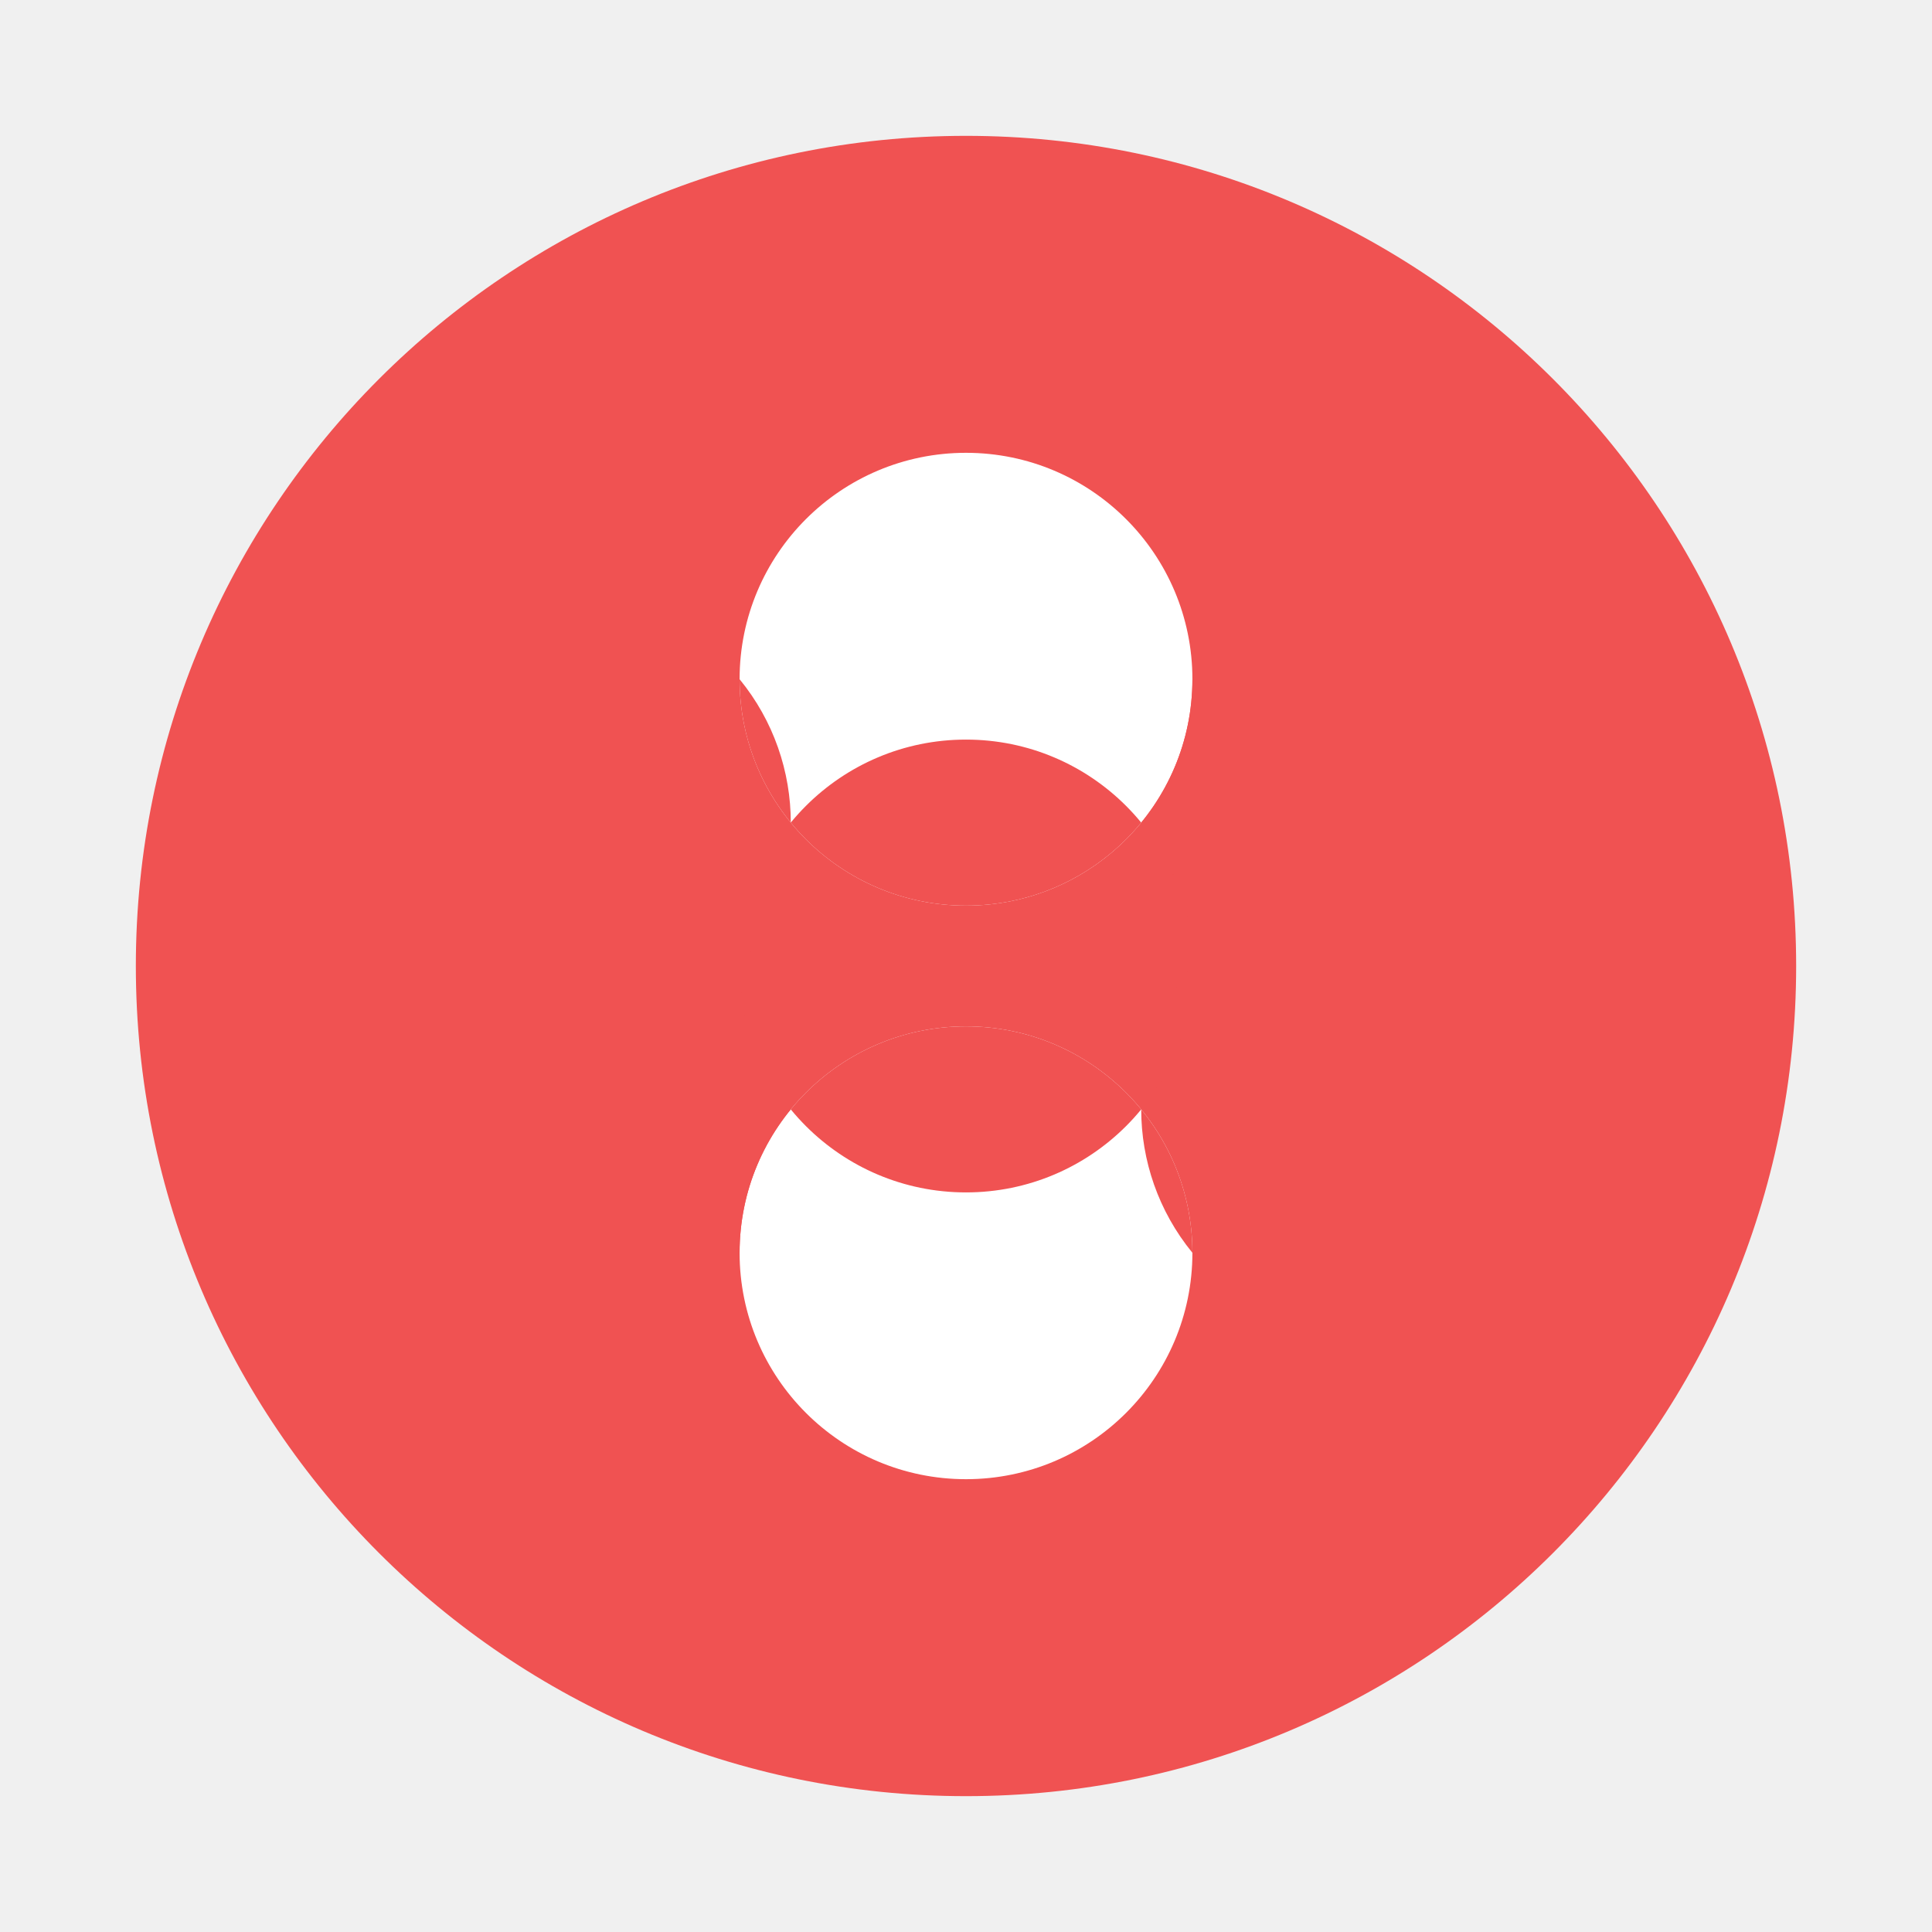
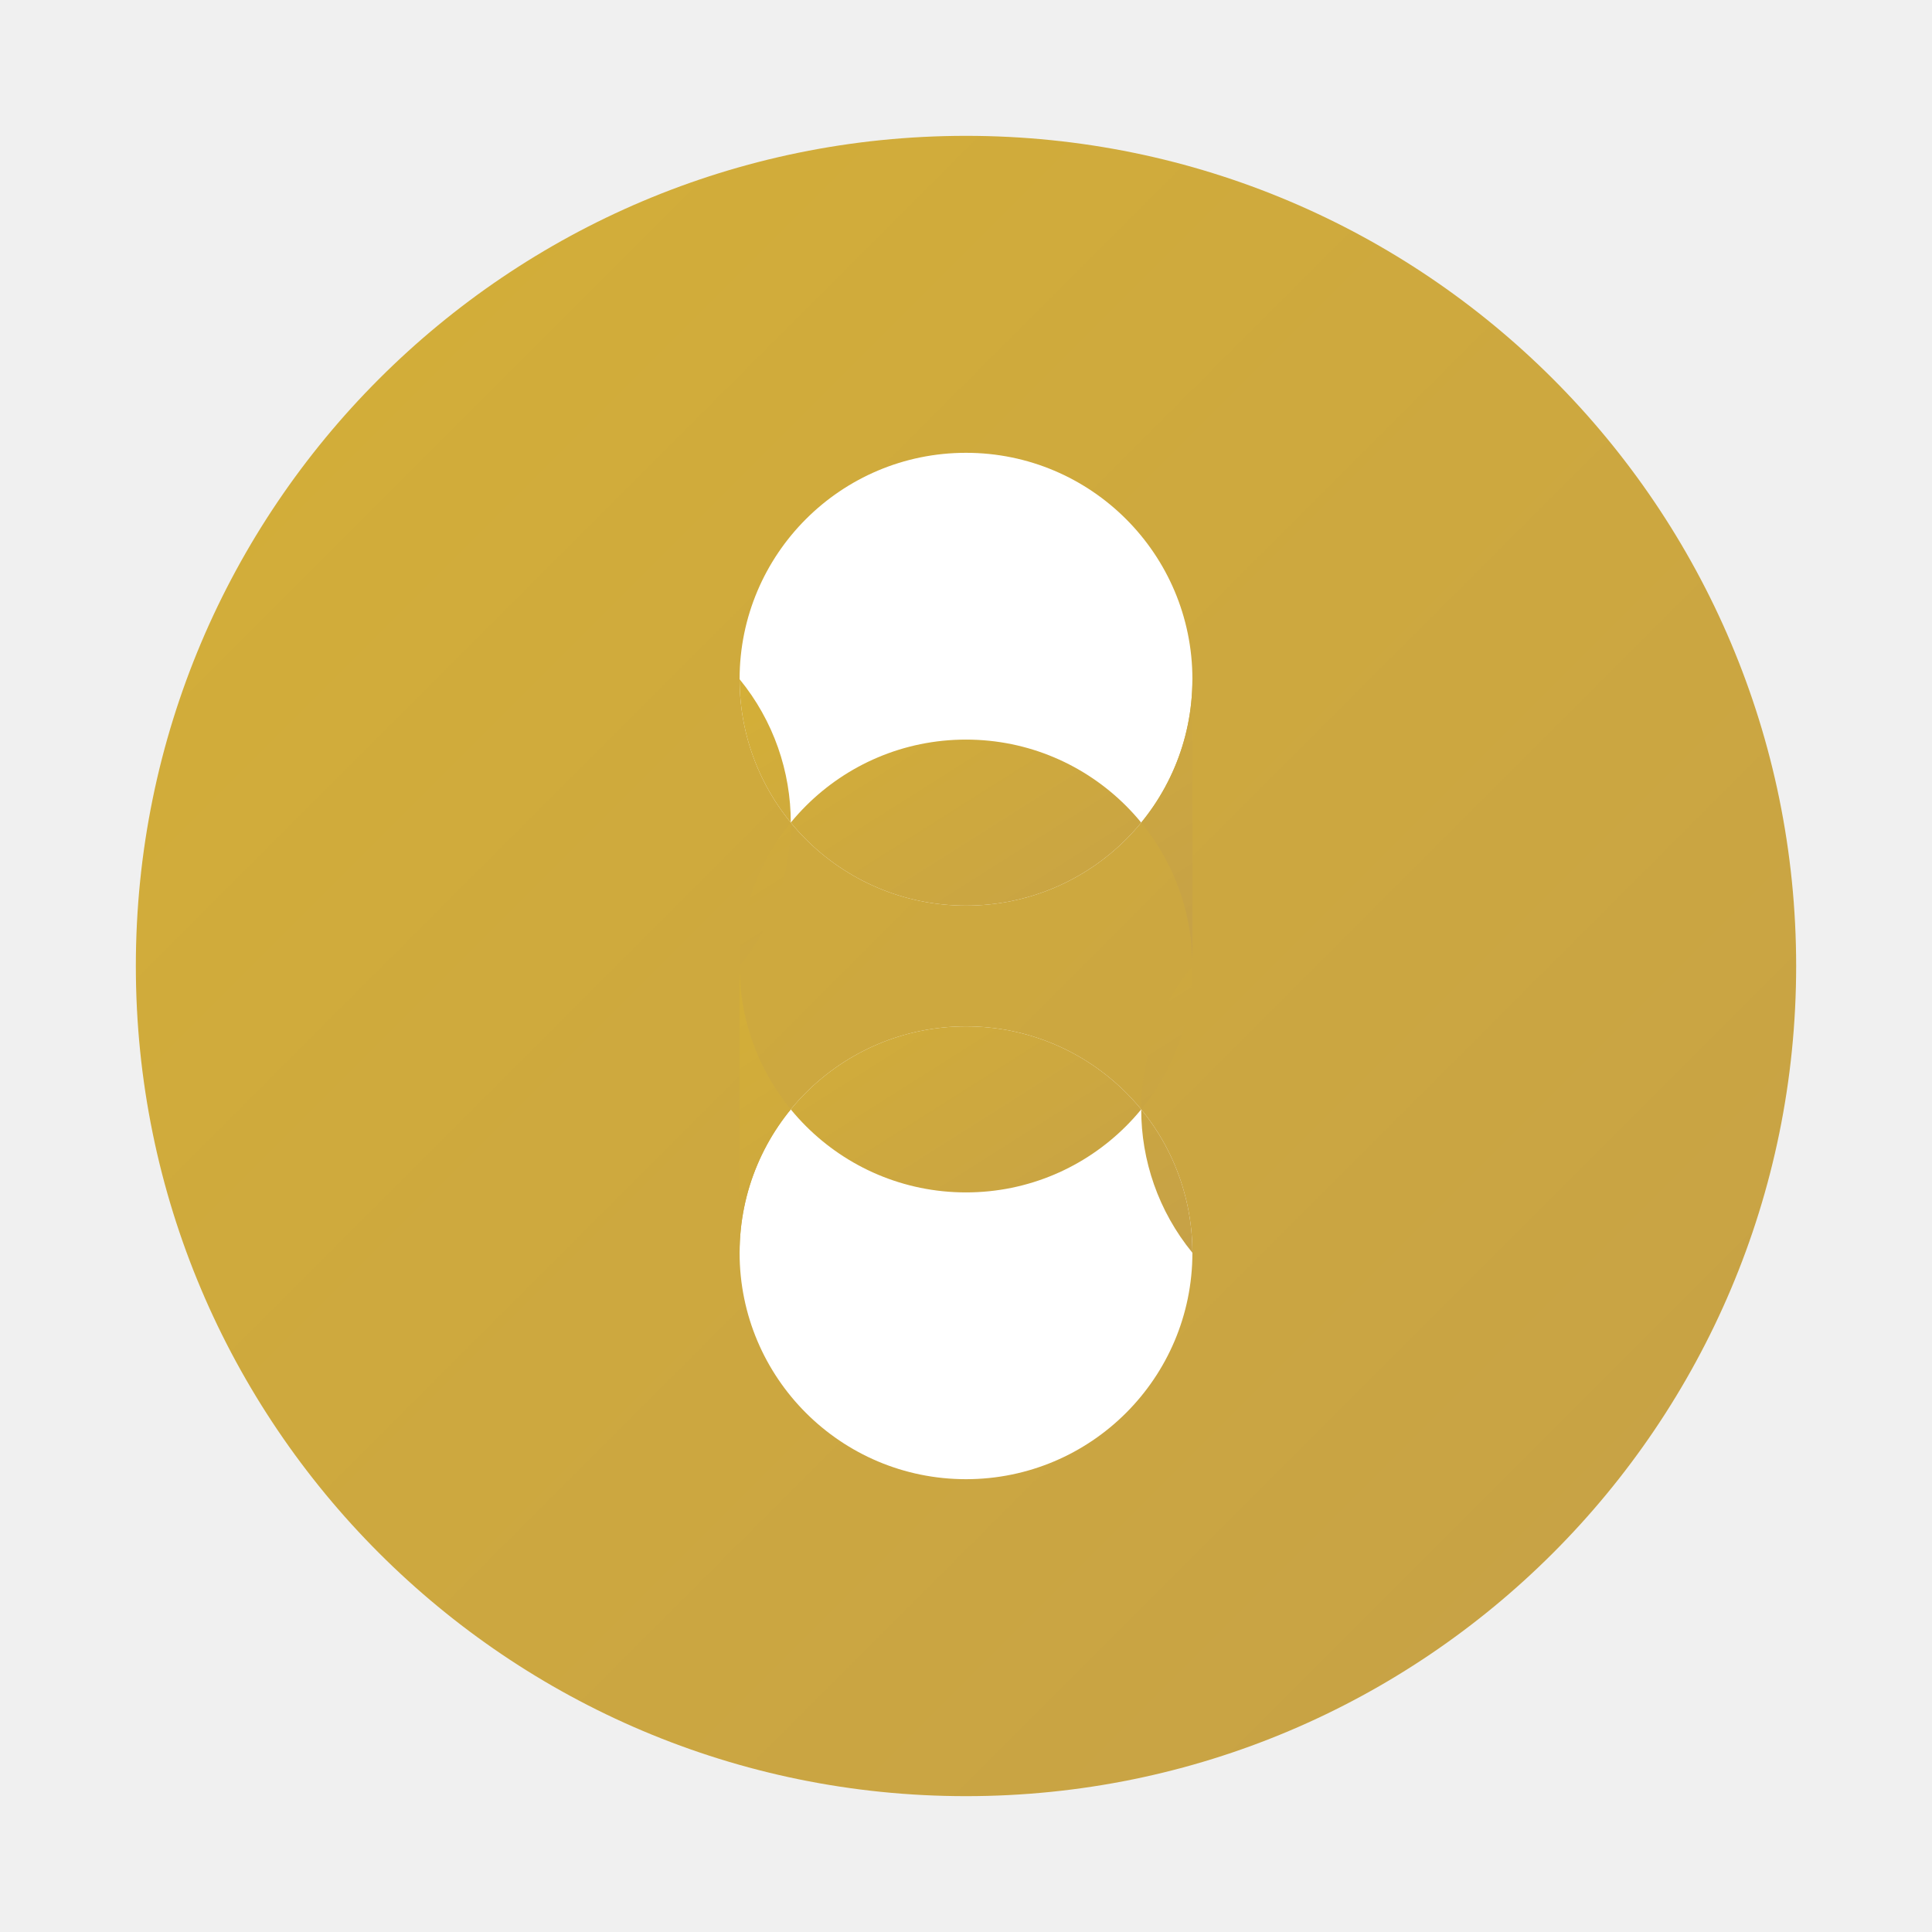
<svg xmlns="http://www.w3.org/2000/svg" width="512" height="512" viewBox="0 0 512 512" fill="none">
-   <circle cx="256" cy="256" r="220" fill="#F05252" />
+   <defs>
+     <linearGradient id="goldGradient" x1="0%" y1="0%" x2="100%" y2="100%">
+       <stop offset="0%" style="stop-color:#d4af37;stop-opacity:1" />
+       <stop offset="100%" style="stop-color:#c6a147;stop-opacity:1" />
+     </linearGradient>
+   </defs>
+   <circle cx="256" cy="256" r="220" fill="url(#goldGradient)" />
  <circle cx="256" cy="180" r="60" fill="white" />
  <circle cx="256" cy="332" r="60" fill="white" />
-   <path d="M316 180 A60 60 0 0 1 196 180 A60 60 0 0 1 196 256 A60 60 0 0 1 316 256" fill="#F05252" />
-   <path d="M196 332 A60 60 0 0 1 316 332 A60 60 0 0 1 316 256 A60 60 0 0 1 196 256" fill="#F05252" />
+   <path d="M316 180 A60 60 0 0 1 196 180 A60 60 0 0 1 196 256 A60 60 0 0 1 316 256" fill="url(#goldGradient)" />
+   <path d="M196 332 A60 60 0 0 1 316 332 A60 60 0 0 1 316 256 A60 60 0 0 1 196 256" fill="url(#goldGradient)" />
</svg>
